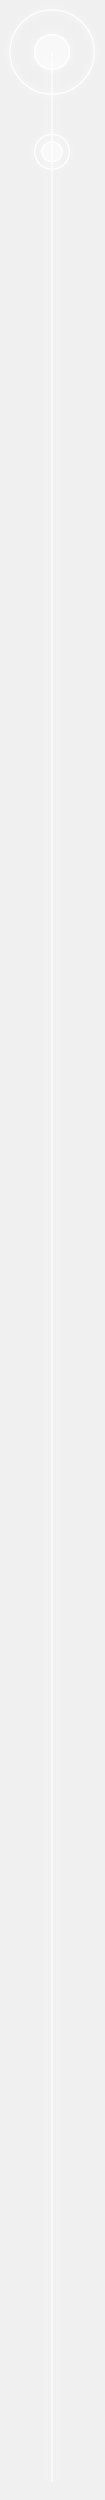
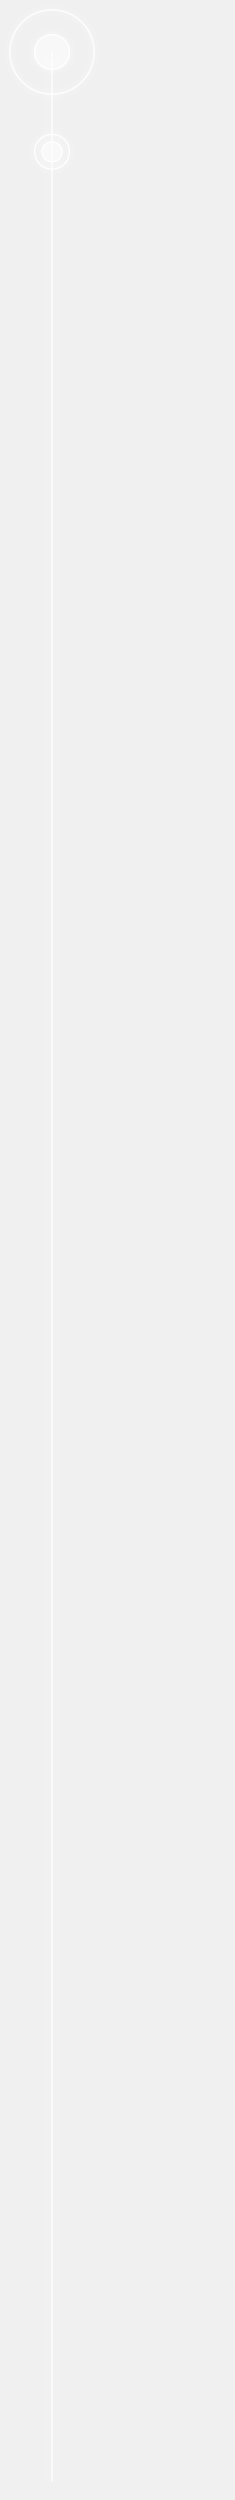
- <svg xmlns="http://www.w3.org/2000/svg" width="84" height="2018" viewBox="0 0 84 2018" id="timeline-svg">
+ <svg xmlns="http://www.w3.org/2000/svg" width="189" height="2018" viewBox="0 0 189 2018" id="timeline-svg">
  <defs>
    <style>
      .cls-1, .cls-2, .cls-5 {
        fill: none;
      }

      .cls-1, .cls-2, .cls-3 {
        stroke: #fff;
      }

      .cls-2, .cls-3 {
        stroke-linejoin: bevel;
      }

      .cls-3 {
        fill: rgba(255,255,255,0.32);
      }

      .cls-4 {
        stroke: none;
      }

      .cls-6 {
        filter: url(#Ellipse_4);
      }

      .cls-7 {
        filter: url(#Ellipse_3);
      }

      .cls-8 {
        filter: url(#Ellipse_2);
      }

      .cls-9 {
        filter: url(#Ellipse_1);
      }

      .cls-10 {
        filter: url(#Line_1);
      }
    </style>
    <filter id="Line_1" class="filter-line" x="26.5" y="27" width="31" height="1991" filterUnits="userSpaceOnUse">
      <feOffset input="SourceAlpha" />
      <feGaussianBlur stdDeviation="5" result="blur" />
      <feFlood flood-color="#fff" />
      <feComposite operator="in" in2="blur" />
      <feComposite in="SourceGraphic" />
    </filter>
    <filter id="Ellipse_1" x="0" y="0" width="84" height="84" filterUnits="userSpaceOnUse">
      <feOffset input="SourceAlpha" />
      <feGaussianBlur stdDeviation="2.5" result="blur-2" />
      <feFlood flood-color="#fff" />
      <feComposite operator="in" in2="blur-2" />
      <feComposite in="SourceGraphic" />
    </filter>
    <filter id="Ellipse_2" x="20" y="20" width="44" height="44" filterUnits="userSpaceOnUse">
      <feOffset input="SourceAlpha" />
      <feGaussianBlur stdDeviation="2.5" result="blur-3" />
      <feFlood flood-color="#fff" />
      <feComposite operator="in" in2="blur-3" />
      <feComposite in="SourceGraphic" />
    </filter>
    <filter id="Ellipse_3" x="20" y="149" width="44" height="44" filterUnits="userSpaceOnUse">
      <feOffset input="SourceAlpha" />
      <feGaussianBlur stdDeviation="2.5" result="blur-4" />
      <feFlood flood-color="#fff" />
      <feComposite operator="in" in2="blur-4" />
      <feComposite in="SourceGraphic" />
    </filter>
    <filter id="Ellipse_4" x="26" y="155" width="32" height="32" filterUnits="userSpaceOnUse">
      <feOffset input="SourceAlpha" />
      <feGaussianBlur stdDeviation="2.5" result="blur-5" />
      <feFlood flood-color="#fff" />
      <feComposite operator="in" in2="blur-5" />
      <feComposite in="SourceGraphic" />
    </filter>
  </defs>
  <g id="parent-container" data-name="Group 18" transform="translate(-918.5 -498.5)">
    <g class="cls-10" transform="matrix(1, 0, 0, 1, 918.5, 498.5)">
      <line id="Line_1-2" data-name="Line 1" class="cls-1 timeline-line" y2="1961" transform="translate(42 42)" />
    </g>
    <g id="start-point" data-name="Group 11">
      <g class="cls-9" transform="matrix(1, 0, 0, 1, 918.5, 498.5)">
        <g id="Ellipse_1-2" data-name="Ellipse 1" class="cls-2" transform="translate(7.5 7.5)">
          <circle class="cls-4" cx="34.5" cy="34.5" r="34.5" />
          <circle class="cls-5" cx="34.5" cy="34.5" r="34" />
        </g>
      </g>
      <g class="cls-8" transform="matrix(1, 0, 0, 1, 918.5, 498.5)">
        <g id="Ellipse_2-2" data-name="Ellipse 2" class="cls-3" transform="translate(27.5 27.5)">
          <circle class="cls-4" cx="14.5" cy="14.5" r="14.5" />
          <circle class="cls-5" cx="14.5" cy="14.5" r="14" />
        </g>
      </g>
    </g>
    <g id="data-point" data-name="Group 2">
      <g class="cls-7 outer-circle" transform="matrix(1, 0, 0, 1, 918.5, 450)">
        <g id="Ellipse_3-2" data-name="Ellipse 3" class="cls-2" transform="translate(27.5 156.5)">
          <circle class="cls-4" cx="14.5" cy="14.5" r="14.5" />
          <circle class="cls-5" cx="14.5" cy="14.5" r="14" />
        </g>
      </g>
      <g class="cls-6 inner-circle" transform="matrix(1, 0, 0, 1, 918.5, 450)">
        <g id="Ellipse_4-2" data-name="Ellipse 4" class="cls-3" transform="translate(33.5 162.5)">
          <circle class="cls-4" cx="8.5" cy="8.5" r="8.5" />
          <circle class="cls-5" cx="8.5" cy="8.5" r="8" />
        </g>
      </g>
    </g>
  </g>
</svg>
